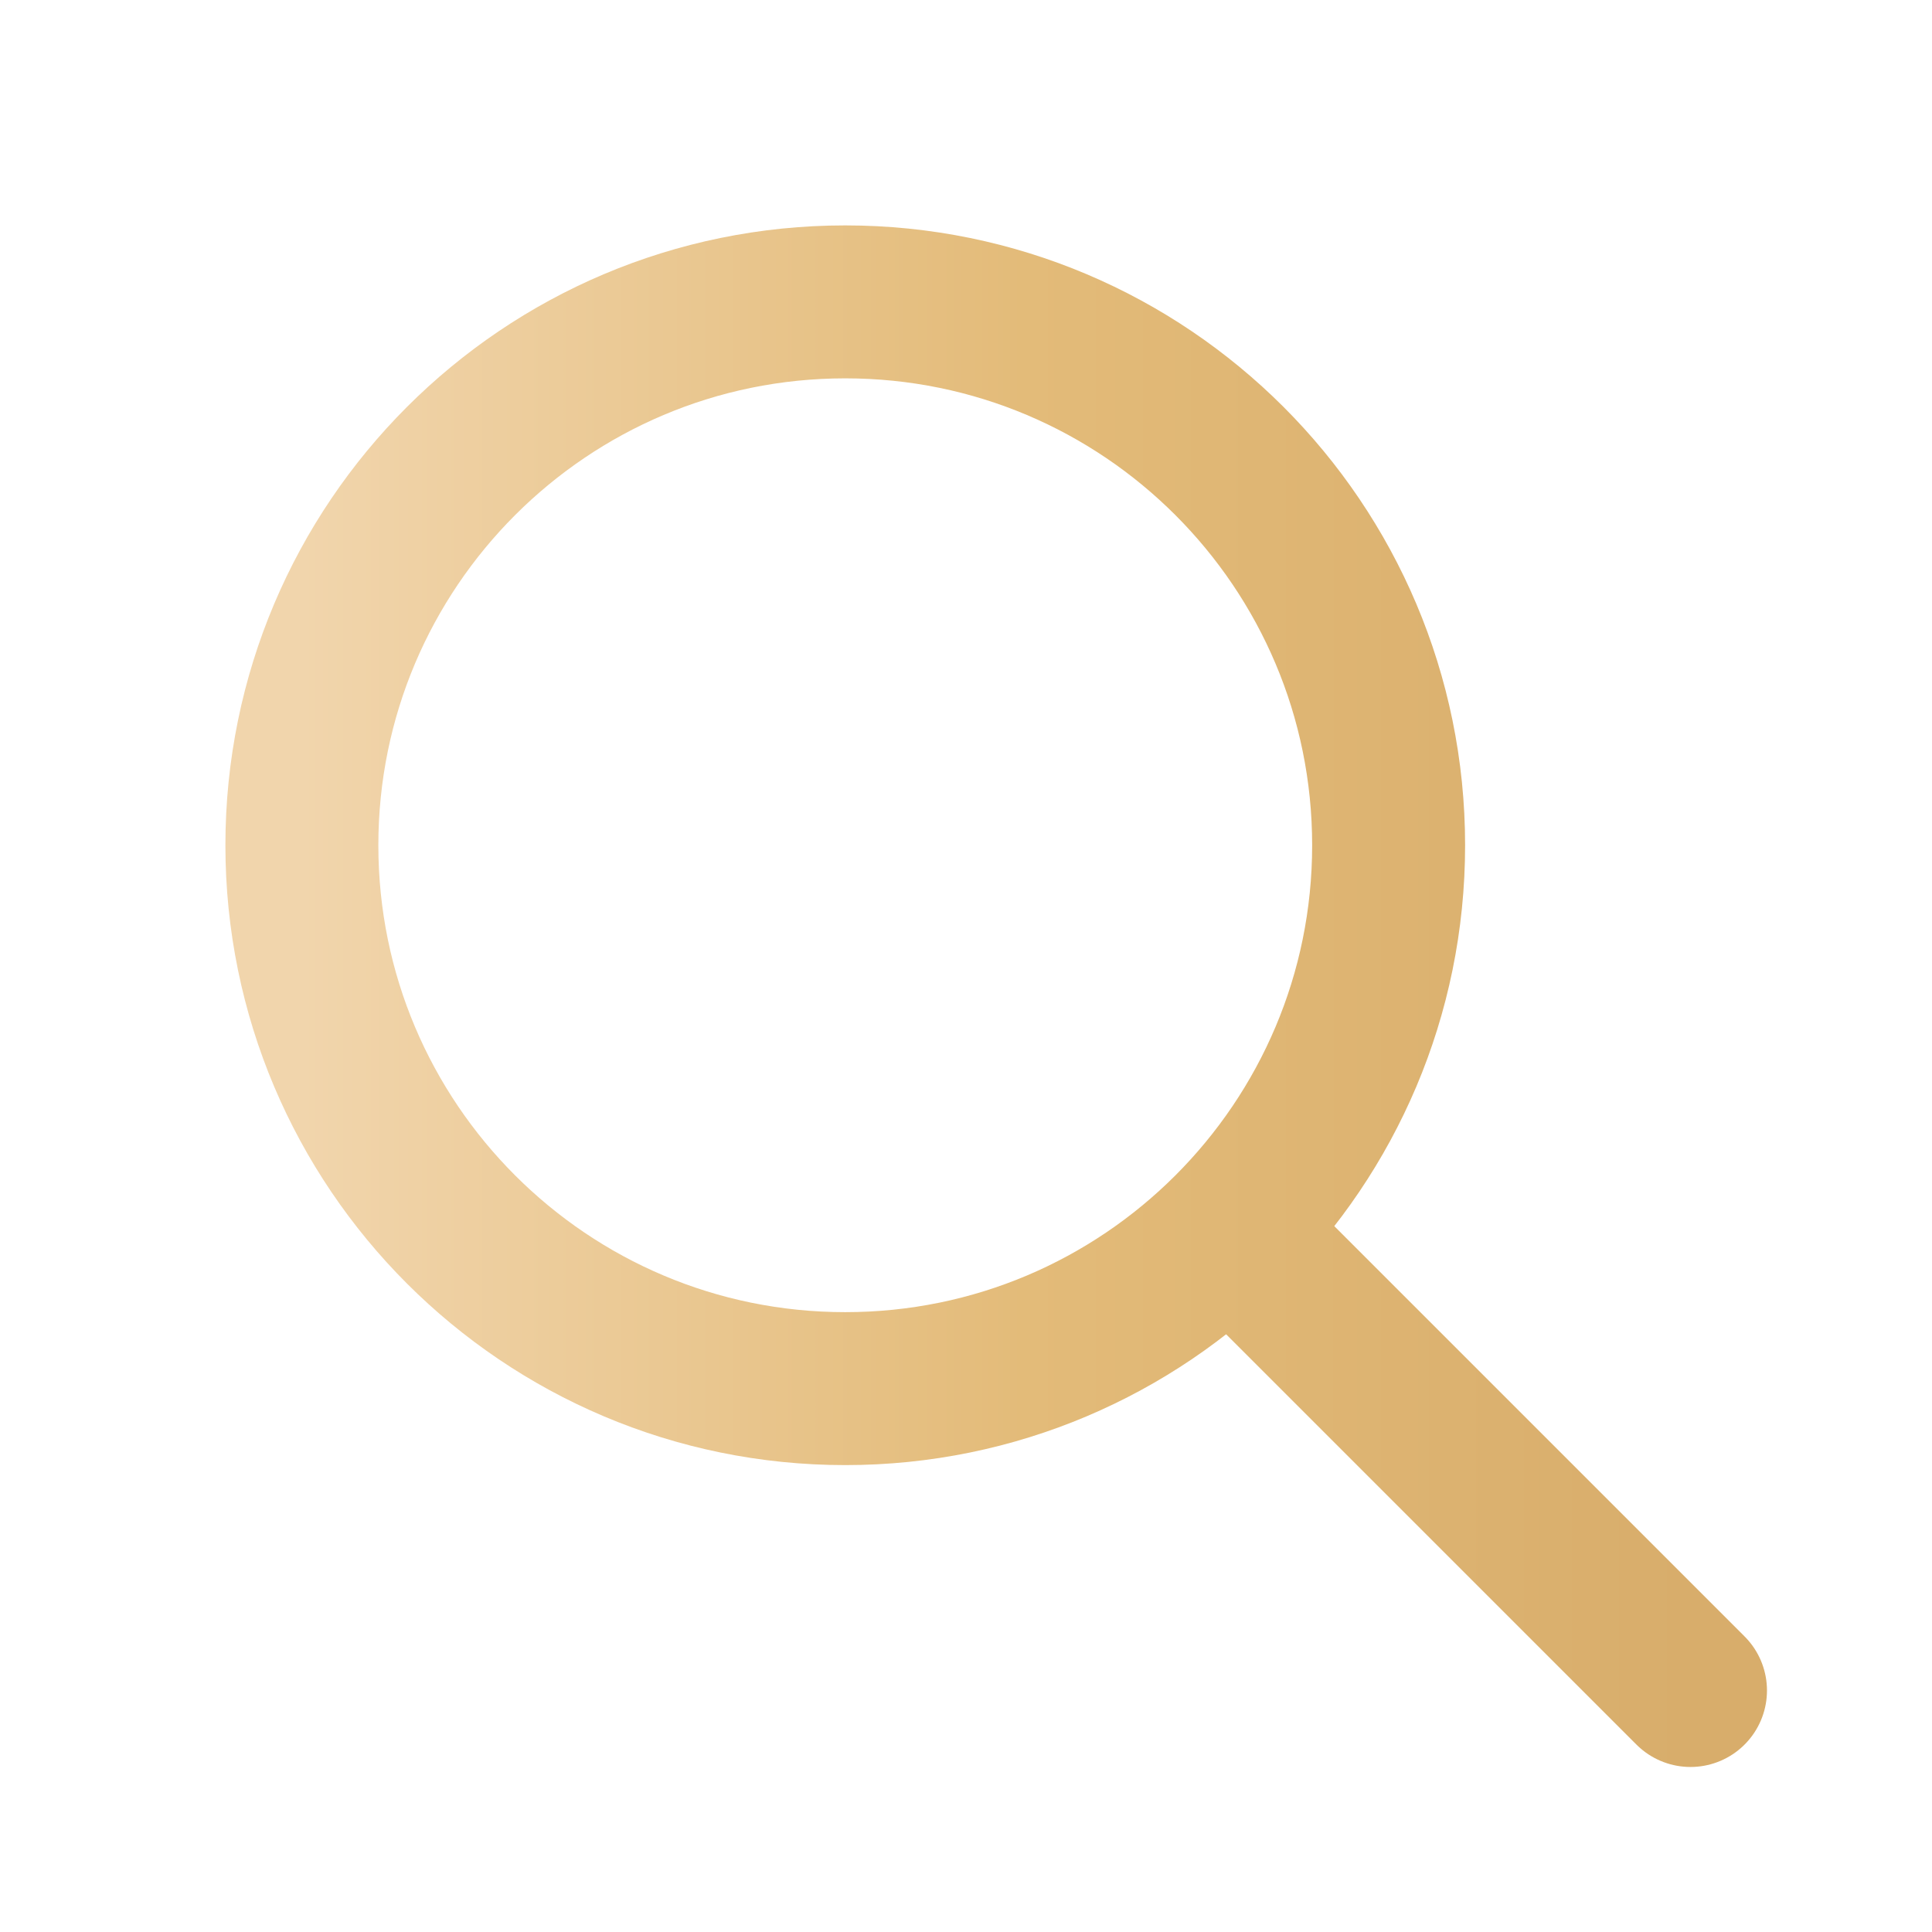
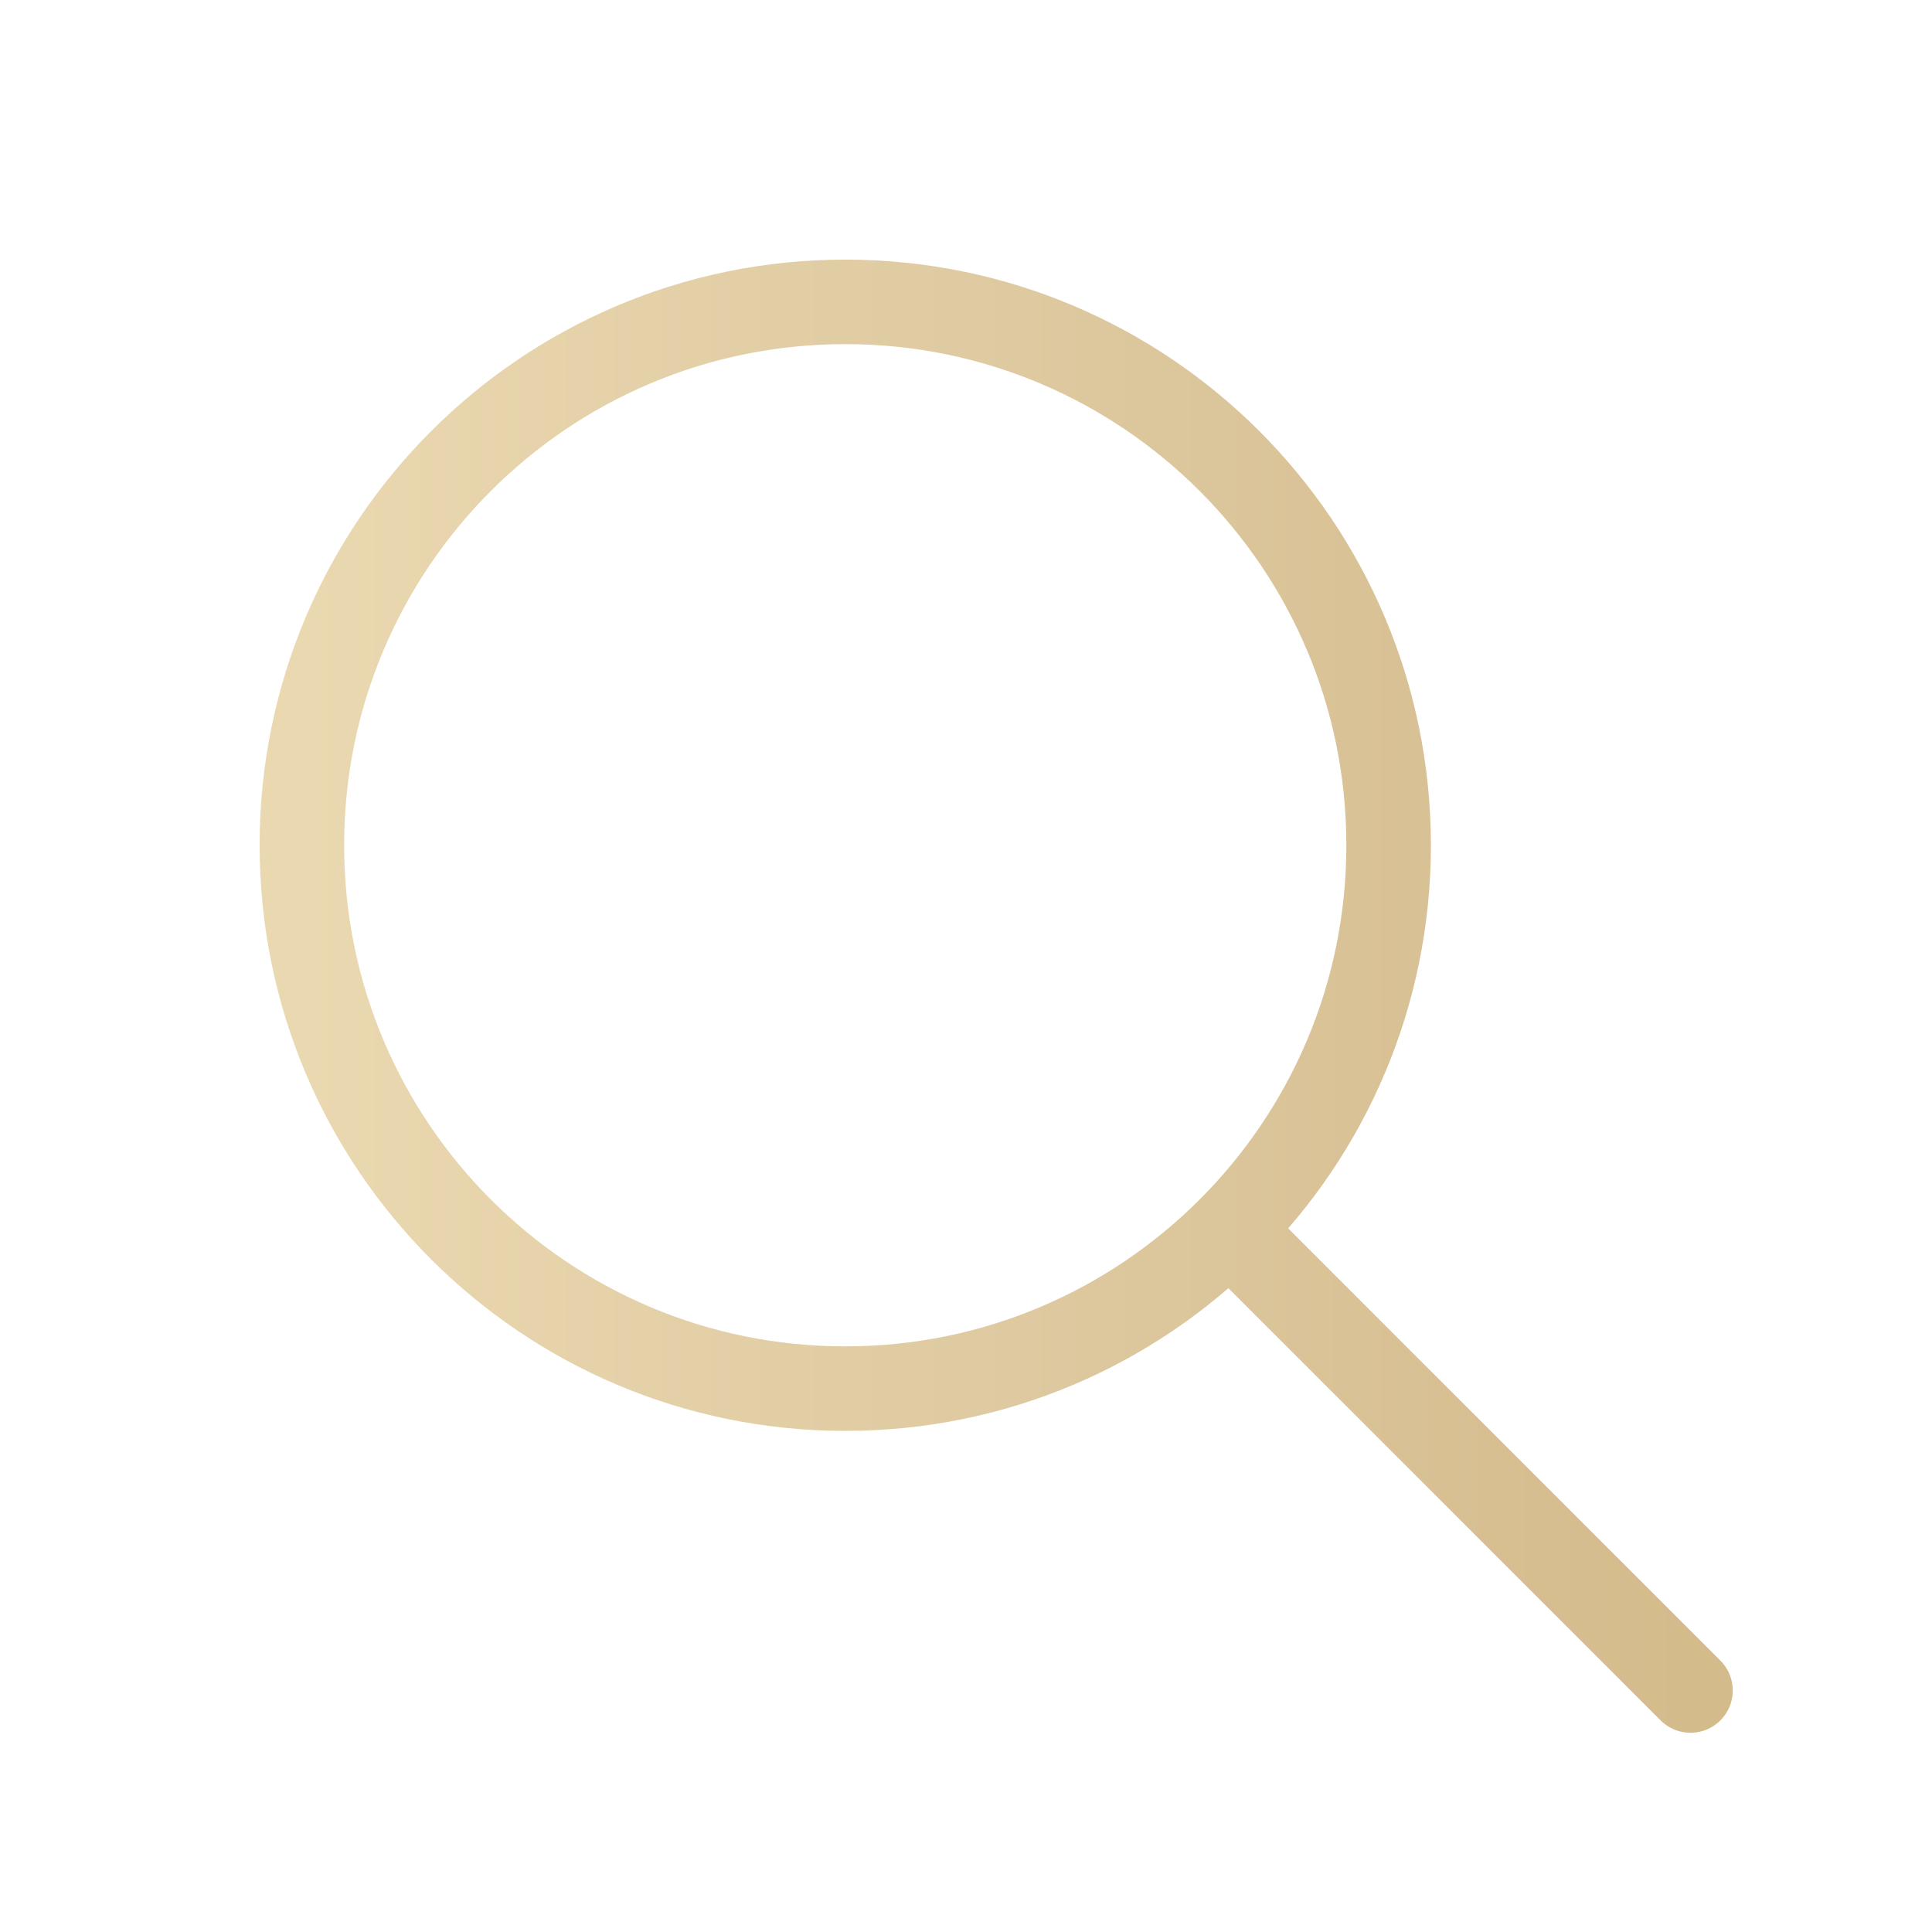
<svg xmlns="http://www.w3.org/2000/svg" width="32" height="32" viewBox="0 0 24 24" fill="none" shape-rendering="geometricPrecision">
  <defs>
    <linearGradient id="g" x1="3.75" y1="12" x2="21" y2="12" gradientUnits="userSpaceOnUse">
-       <stop stop-color="#F1D5AC" />
-       <stop offset=".52" stop-color="#E3BB79" />
-       <stop offset="1" stop-color="#D8AD6B" />
+       <stop stop-color="#EAD8B0" />
+       <stop offset=".52" stop-color="#DEC9A0" />
+       <stop offset="1" stop-color="#D4BB8C" />
    </linearGradient>
  </defs>
-   <circle cx="10.5" cy="10.5" r="6.75" stroke="url(#g)" stroke-width="1.9" />
-   <path d="m15.5 15.5 5.5 5.5" stroke="url(#g)" stroke-width="1.9" stroke-linecap="round" />
+   <circle cx="10.5" cy="10.5" r="6.75" stroke="url(#g)" stroke-width="1.05" />
+   <path d="m15.5 15.5 5.5 5.5" stroke="url(#g)" stroke-width="1.05" stroke-linecap="round" />
</svg>
